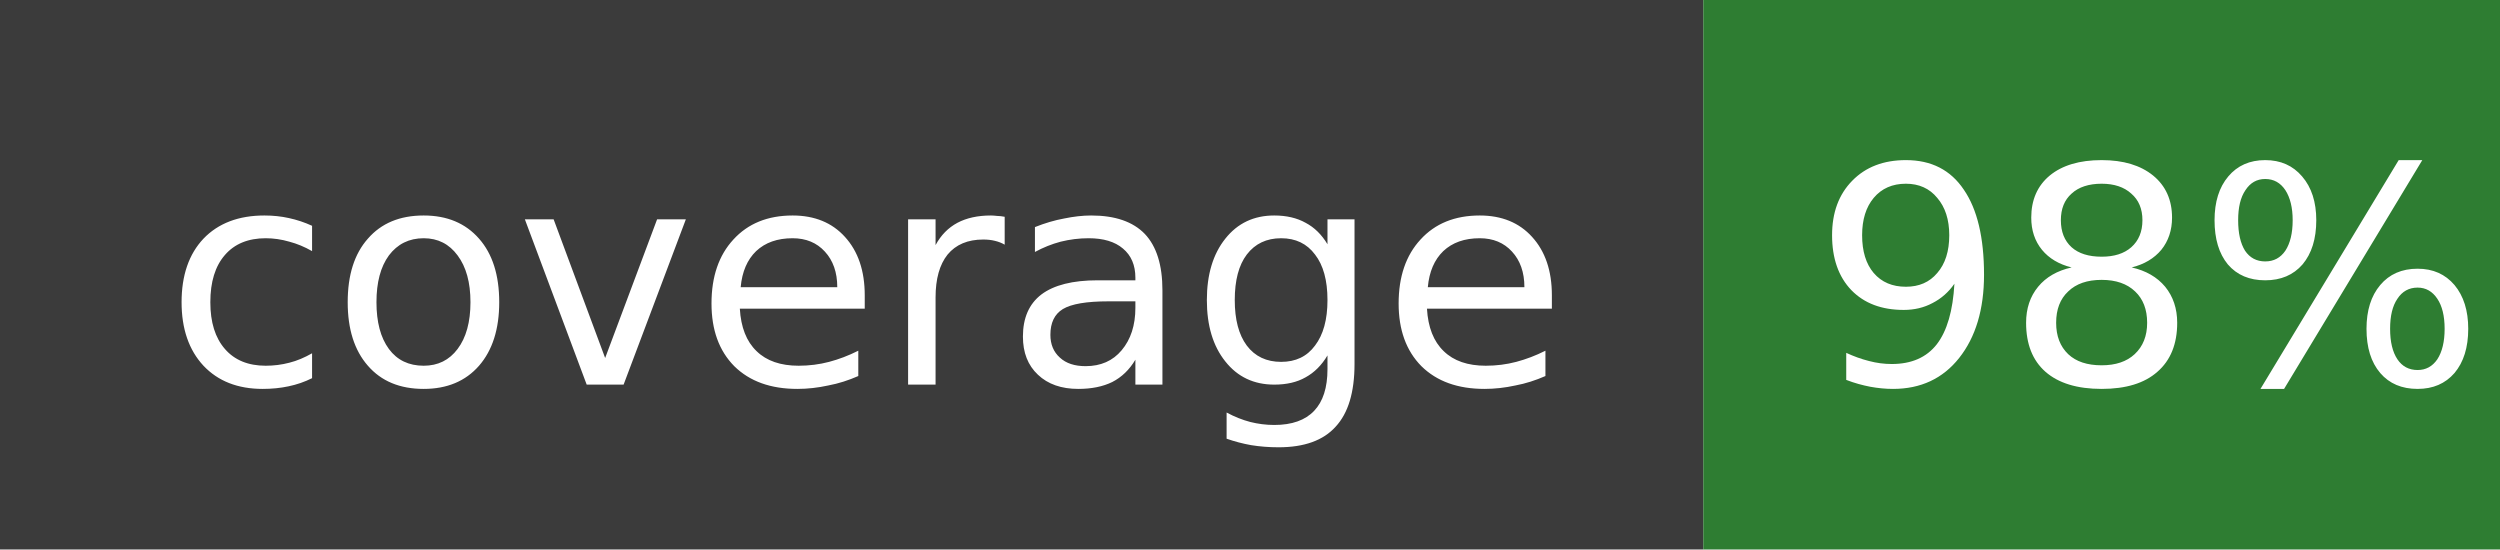
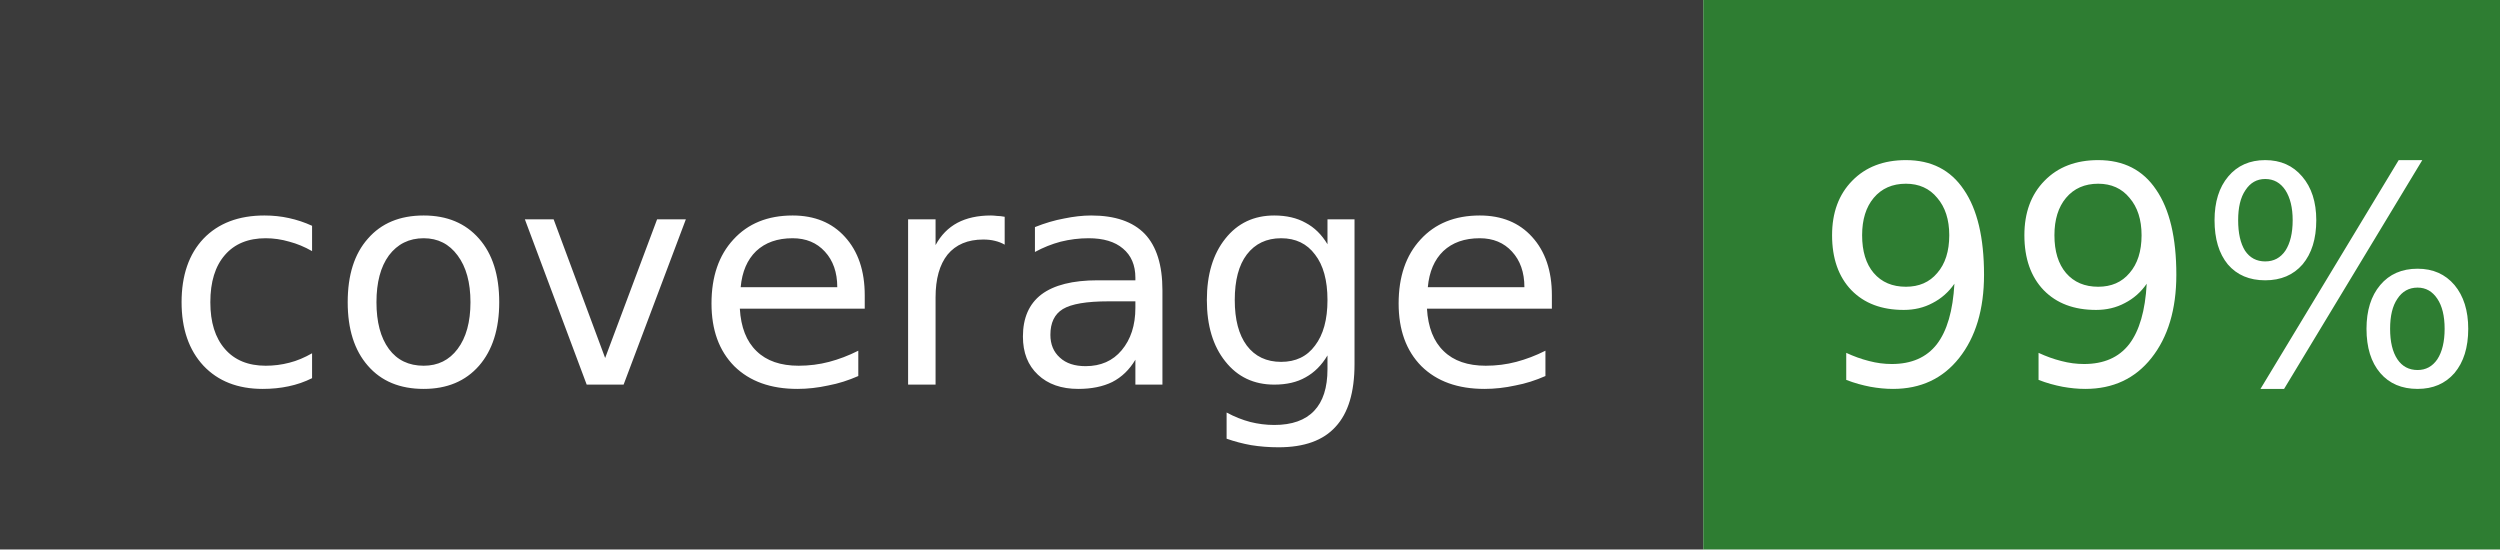
- <svg xmlns="http://www.w3.org/2000/svg" width="91" height="20" role="img" aria-label="coverage: 98%">
+ <svg xmlns="http://www.w3.org/2000/svg" width="91" height="20" role="img" aria-label="coverage: 99%">
  <rect width="62" height="20" fill="#3b3b3b" />
  <rect x="62" width="29" height="20" fill="#2e7d32" />
  <g fill="#ffffff" font-family="Verdana,DejaVu Sans,sans-serif" font-size="11">
    <text x="6" y="14">coverage</text>
-     <text x="66" y="14">98%</text>
+     <text x="66" y="14">99%</text>
  </g>
</svg>
